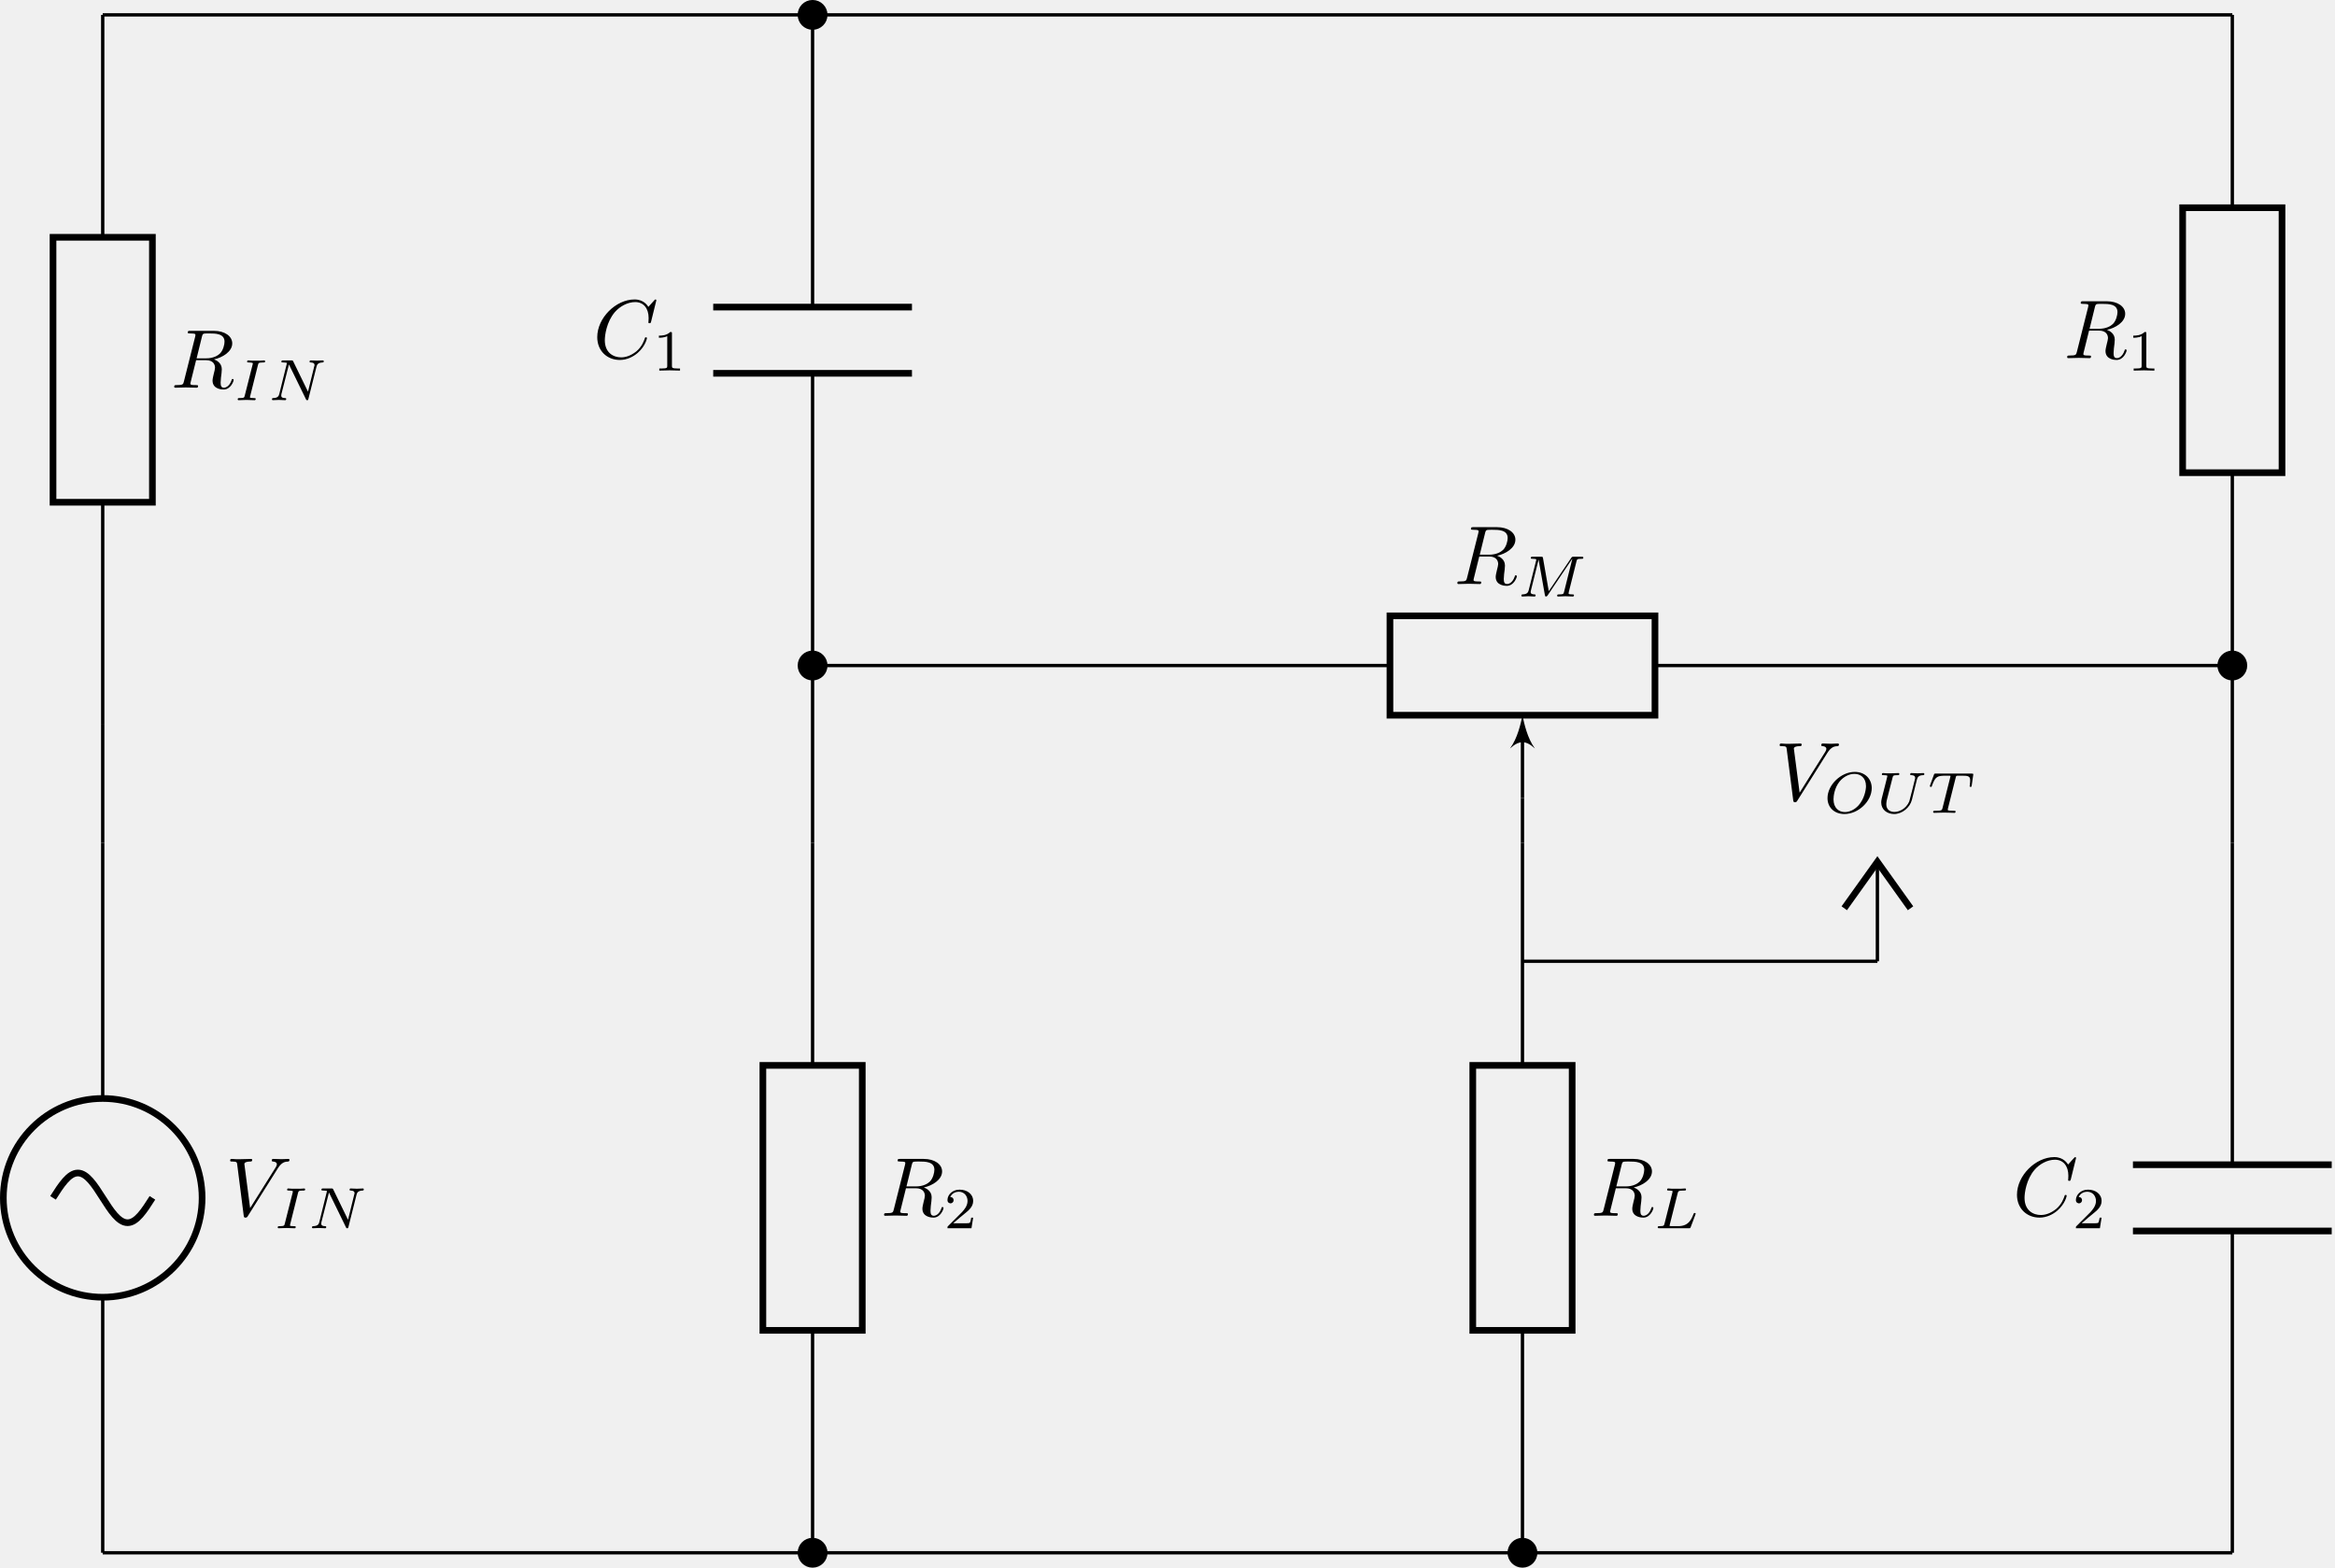
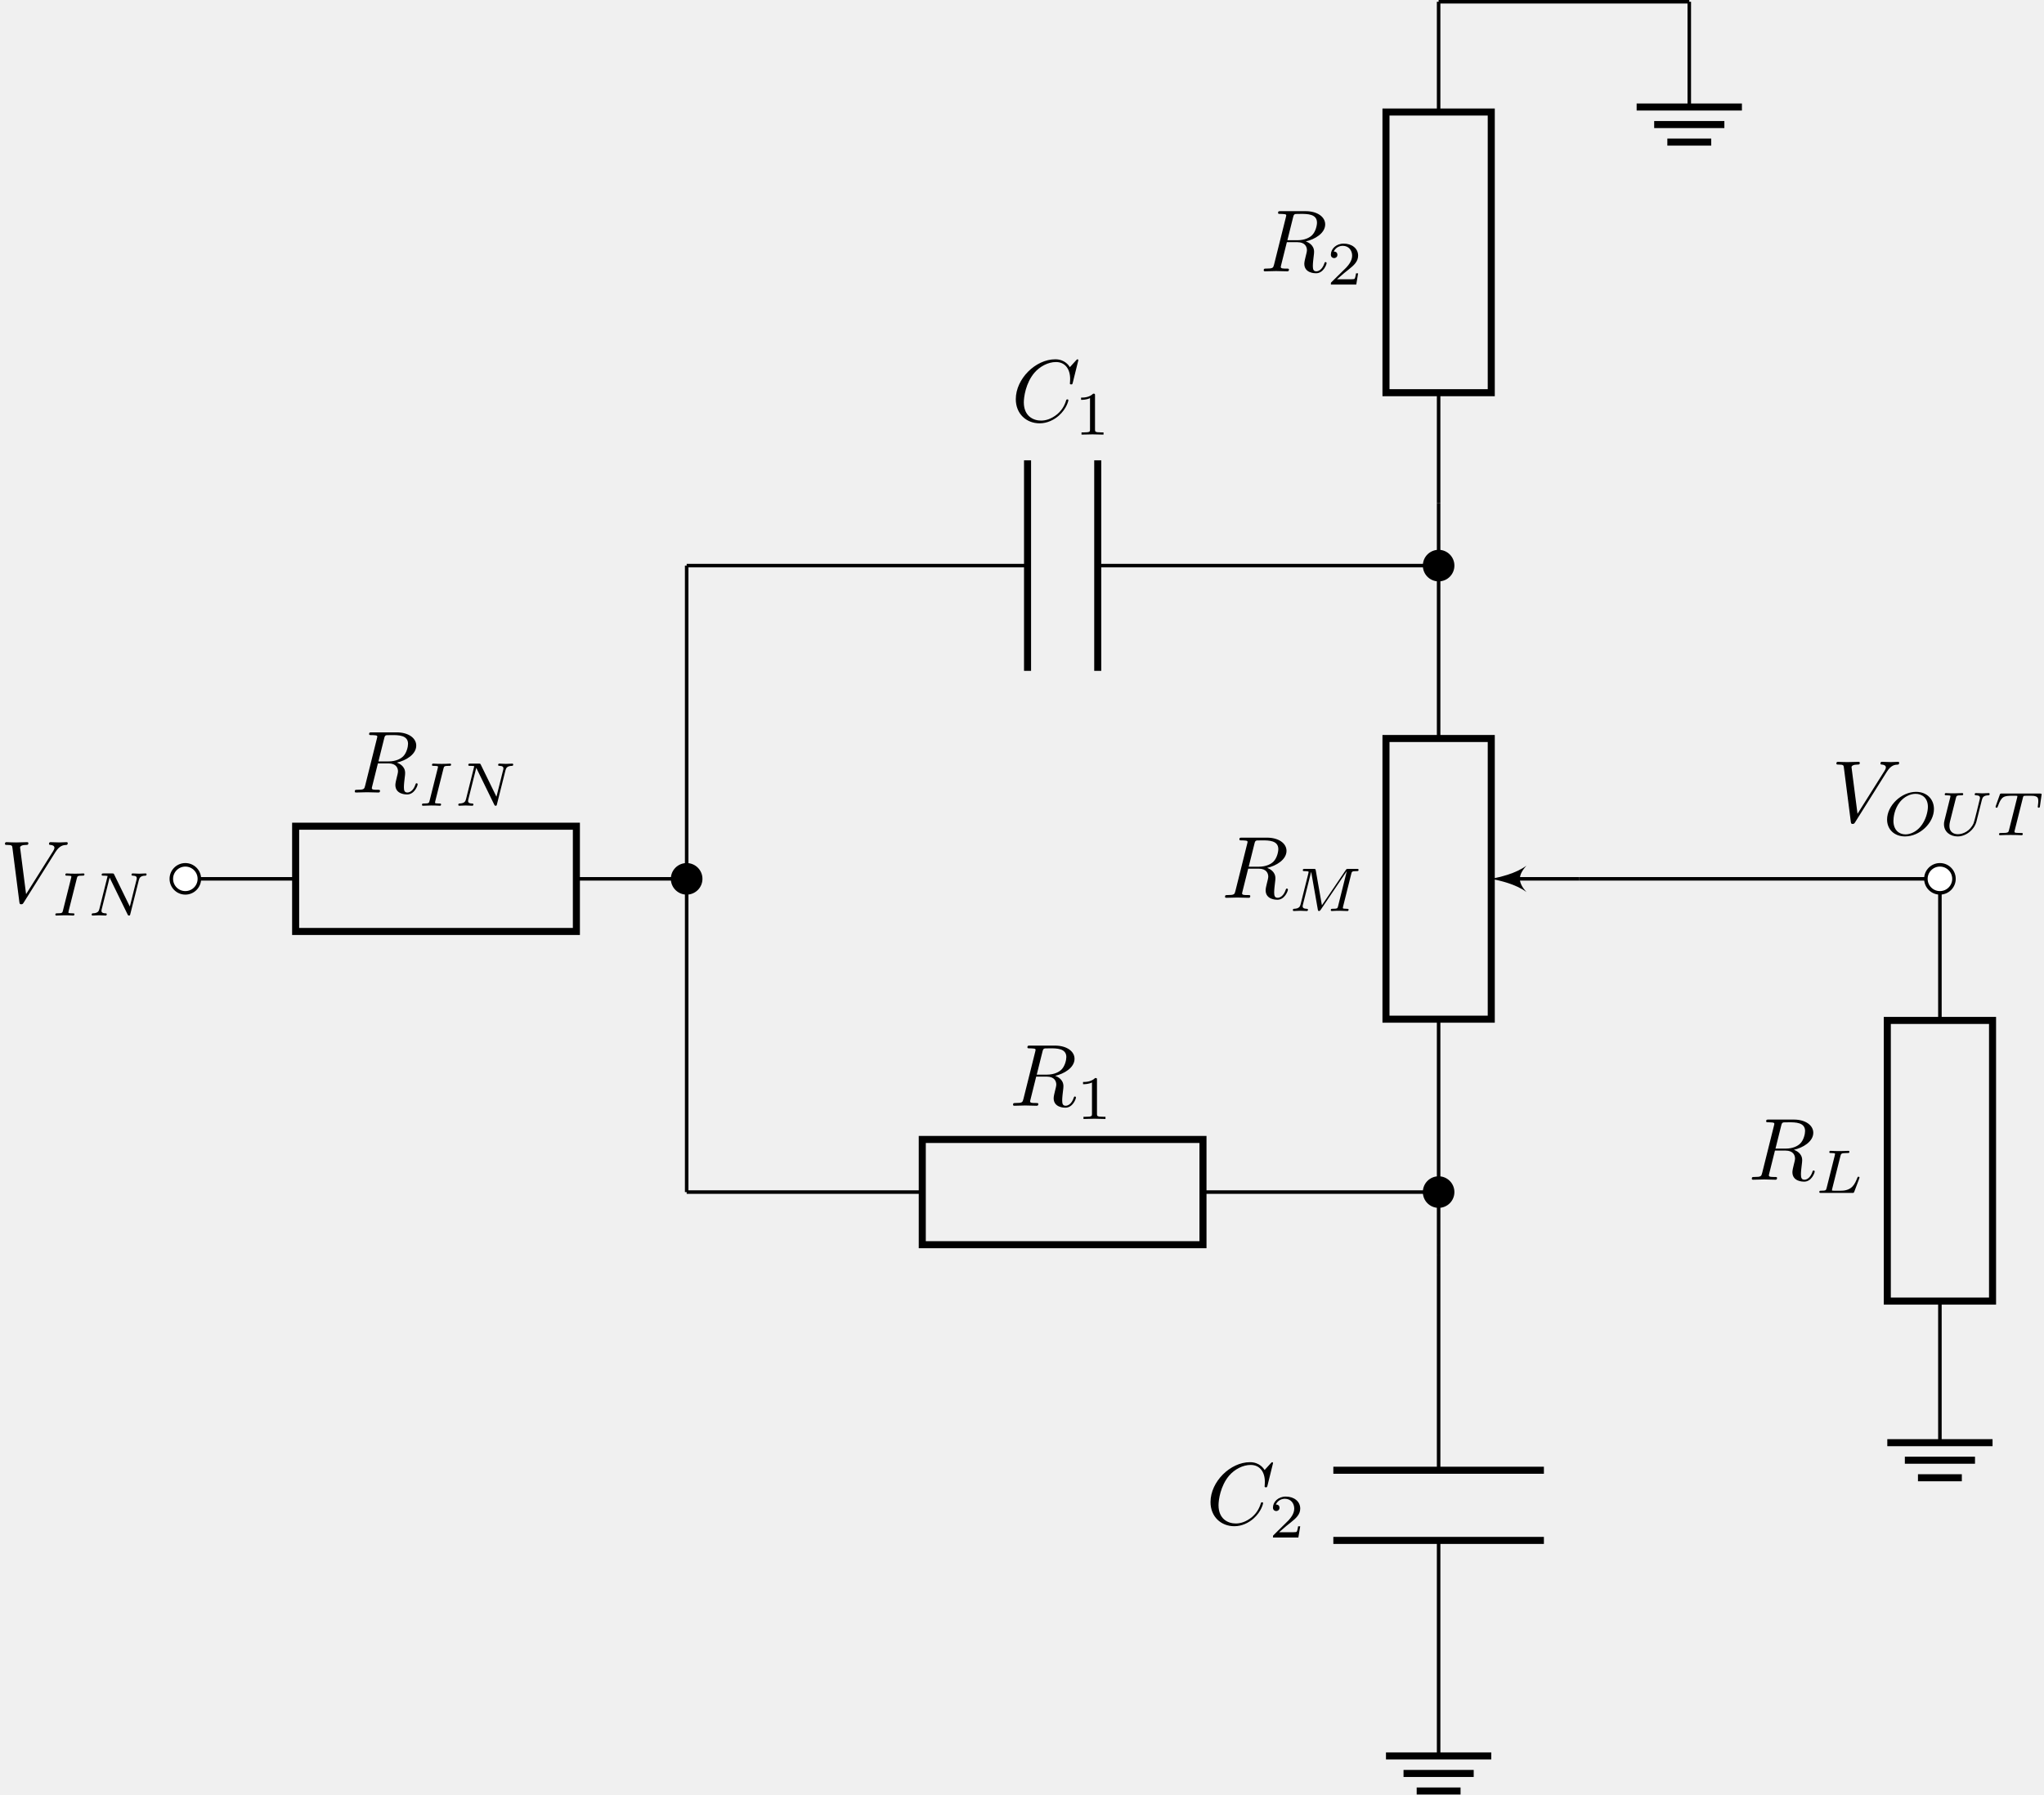
- <svg xmlns="http://www.w3.org/2000/svg" xmlns:xlink="http://www.w3.org/1999/xlink" height="187.825" viewBox="0 0 279.726 187.825" width="279.726">
+ <svg xmlns="http://www.w3.org/2000/svg" xmlns:xlink="http://www.w3.org/1999/xlink" height="202.996pt" viewBox="-68.68 -72.004 231.159 202.996" width="231.159pt">
  <defs>
-     <clipPath id="a">
-       <path d="m255 139h24.727v9h-24.727zm0 0" />
-     </clipPath>
-     <clipPath id="b">
-       <path d="m95 184h4v3.824h-4zm0 0" />
-     </clipPath>
-     <clipPath id="c">
-       <path d="m90 178h15v9.824h-15zm0 0" />
-     </clipPath>
-     <clipPath id="d">
-       <path d="m180 184h4v3.824h-4zm0 0" />
-     </clipPath>
-     <clipPath id="e">
-       <path d="m175 178h15v9.824h-15zm0 0" />
-     </clipPath>
-     <g id="f">
-       <path d="m6.266-5.672c.484-.781.906-.812 1.266-.828.125-.016.141-.172.141-.188 0-.078-.062-.125-.141-.125-.25 0-.547.031-.812.031-.328 0-.672-.031-.984-.031-.062 0-.188 0-.188.188 0 .109.078.125.156.125.266.016.453.125.453.328 0 .156-.141.375-.141.375l-3.062 4.875-.688-5.281c0-.172.234-.297.688-.297.141 0 .25 0 .25-.203 0-.078-.078-.109-.125-.109-.406 0-.828.031-1.25.031-.172 0-.359 0-.547 0-.172 0-.359-.031-.531-.031-.078 0-.188 0-.188.188 0 .125.078.125.25.125.547 0 .562.094.594.344l.781 6.141c.031.203.078.234.203.234.156 0 .203-.047.281-.172zm0 0" />
+     <path id="a" d="m2.336-4.435c0-.188-.014-.195-.209-.195-.446.439-1.081.446-1.367.446v.251c.167 0 .628 0 1.011-.195v3.557c0 .23 0 .321-.697.321h-.265v.251c.126-.007.983-.028 1.241-.028.216 0 1.095.021 1.248.028v-.251h-.265c-.697 0-.697-.091-.697-.321z" />
+     <path id="b" d="m3.522-1.269h-.237c-.021.153-.091.565-.181.635-.056.042-.593.042-.69.042h-1.283c.732-.649.976-.844 1.395-1.172.516-.411.997-.844.997-1.506 0-.844-.739-1.36-1.632-1.36-.865 0-1.451.607-1.451 1.248 0 .356.3.391.37.391.167 0 .37-.119.37-.37 0-.126-.049-.37-.411-.37.216-.495.69-.649 1.018-.649.697 0 1.06.544 1.06 1.109 0 .607-.432 1.088-.656 1.339l-1.681 1.66c-.07.063-.07.077-.07.272h2.873z" />
+     <path id="c" d="m2.88-4.212c.063-.237.077-.3.6-.3.174 0 .258 0 .258-.146 0-.063-.049-.105-.112-.105-.146 0-.321.021-.467.021-.153 0-.321.007-.474.007 0 0-.481-.007-.481-.007-.153 0-.328-.021-.481-.021-.042 0-.146 0-.146.153 0 .098.077.098.23.098.007 0 .146 0 .265.014.139.014.188.021.188.098 0 .042-.014.091-.028.146l-.928 3.703c-.056.23-.077.3-.6.3-.188 0-.258 0-.258.153 0 .007 0 .098.112.098.209 0 .732-.028.941-.028l.481.007c.153 0 .328.021.481.021.042 0 .146 0 .146-.153 0-.098-.084-.098-.223-.098-.014 0-.16 0-.3-.014-.16-.014-.16-.042-.16-.105 0-.007 0-.049.028-.153z" />
+     <path id="d" d="m5.816-4.003c.07-.265.181-.495.739-.509.035 0 .139-.007.139-.153 0-.042-.035-.098-.105-.098-.23 0-.488.028-.725.028-.167 0-.572-.028-.739-.028-.035 0-.139 0-.139.153 0 .091.091.098.153.098.328.007.446.112.446.286 0 .056-.007.091-.028.167l-.76 3.041-1.771-3.626c-.056-.119-.07-.119-.237-.119h-.955c-.133 0-.223 0-.223.153 0 .098.084.098.23.098s.3.007.446.035l-.934 3.731c-.063.265-.181.474-.725.495-.049 0-.146.007-.146.146 0 .077.056.105.105.105.23 0 .488-.028.725-.028.167 0 .572.028.739.028.07 0 .139-.035.139-.146 0-.098-.084-.105-.16-.105-.439-.014-.439-.195-.439-.293 0-.028 0-.063.028-.174l.893-3.571 2.036 4.17c.056.112.084.119.153.119.112 0 .112-.021.146-.146z" />
+     <path id="e" d="m7.572-6.924c0-.03-.02-.1-.11-.1-.03 0-.04.01-.149.12l-.697.767c-.09-.139-.548-.887-1.654-.887-2.222 0-4.463 2.202-4.463 4.513 0 1.644 1.176 2.73 2.7 2.73.867 0 1.624-.399 2.152-.857.927-.817 1.096-1.724 1.096-1.753 0-.1-.1-.1-.12-.1-.06 0-.11.02-.13.1-.09.289-.319.996-1.006 1.574-.687.558-1.315.727-1.833.727-.897 0-1.953-.518-1.953-2.072 0-.568.209-2.182 1.205-3.347.608-.707 1.544-1.205 2.431-1.205 1.016 0 1.604.767 1.604 1.923 0 .399-.03.408-.03.508s.11.1.149.1c.13 0 .13-.02.179-.199z" />
+     <path id="f" d="m3.736-6.117c.06-.239.09-.339.279-.369.09-.01.408-.01.608-.01.707 0 1.813 0 1.813.986 0 .339-.159 1.026-.548 1.415-.259.259-.787.578-1.684.578h-1.116zm1.435 2.73c1.006-.219 2.192-.917 2.192-1.923 0-.857-.897-1.494-2.202-1.494h-2.839c-.199 0-.289 0-.289.199 0 .11.09.11.279.11.02 0 .209 0 .379.02.179.02.269.03.269.159 0 .04-.01.07-.04.189l-1.335 5.35c-.1.389-.12.468-.907.468-.179 0-.269 0-.269.199 0 .11.12.11.139.11.279 0 .976-.03 1.255-.03s.986.03 1.265.03c.08 0 .199 0 .199-.199 0-.11-.09-.11-.279-.11-.369 0-.648 0-.648-.179 0-.06.02-.11.03-.169l.658-2.64h1.186c.907 0 1.086.558 1.086.907 0 .149-.08.458-.139.687-.07.279-.159.648-.159.847 0 1.076 1.196 1.076 1.325 1.076.847 0 1.196-1.006 1.196-1.146 0-.12-.11-.12-.12-.12-.09 0-.11.07-.13.139-.249.737-.677.907-.907.907-.329 0-.399-.219-.399-.608 0-.309.06-.817.1-1.136.02-.139.04-.329.04-.468 0-.767-.667-1.076-.936-1.176z" />
+     <path id="g" d="m6.257-5.669c.488-.777.907-.807 1.275-.827.12-.01.13-.179.13-.189 0-.08-.05-.12-.13-.12-.259 0-.548.03-.817.03-.329 0-.667-.03-.986-.03-.06 0-.189 0-.189.189 0 .11.09.12.159.12.269.02.458.12.458.329 0 .149-.149.369-.149.379l-3.059 4.862-.677-5.27c0-.169.229-.299.687-.299.139 0 .249 0 .249-.199 0-.09-.08-.11-.139-.11-.399 0-.827.03-1.235.03-.179 0-.369-.01-.548-.01s-.369-.02-.538-.02c-.07 0-.189 0-.189.189 0 .12.09.12.249.12.558 0 .568.09.598.339l.787 6.147c.03.199.07.229.199.229.159 0 .199-.05.279-.179z" />
+   </defs>
+   <path d="m-47.719 27.41h12.473m31.75 0h12.473" fill="none" stroke="#000" stroke-width=".399" />
+   <path d="m-35.246 21.457h31.75v11.906h-31.75z" fill="none" stroke="#000" stroke-miterlimit="10" stroke-width=".797" />
+   <g transform="translate(18.7497 -108.9791)">
+     <use x="-47.719" xlink:href="#f" y="126.624" />
+     <use x="-40.154" xlink:href="#c" y="128.119" />
+     <use x="-36.081" xlink:href="#d" y="128.119" />
+   </g>
+   <path d="m8.977 62.844h26.645m31.746 0h26.649" fill="none" stroke="#000" stroke-miterlimit="10" stroke-width=".399" />
+   <path d="m35.621 56.891h31.746v11.906h-31.746z" fill="none" stroke="#000" stroke-miterlimit="10" stroke-width=".797" />
+   <g transform="translate(93.1968 -73.5456)">
+     <use x="-47.719" xlink:href="#f" y="126.624" />
+     <use x="-40.154" xlink:href="#a" y="128.119" />
+   </g>
+   <path d="m94.016-71.805v12.473m0 31.75v12.473" fill="none" stroke="#000" stroke-miterlimit="10" stroke-width=".399" />
+   <path d="m88.062-27.582v-31.75h11.907v31.75z" fill="none" stroke="#000" stroke-miterlimit="10" stroke-width=".797" />
+   <g transform="translate(121.5433 -167.9361)">
+     <use x="-47.719" xlink:href="#f" y="126.624" />
+     <use x="-40.154" xlink:href="#b" y="128.119" />
+   </g>
+   <path d="m150.707 27.41v16.016m0 31.75v16.016" fill="none" stroke="#000" stroke-miterlimit="10" stroke-width=".399" />
+   <path d="m144.758 75.176v-31.75h11.902v31.75z" fill="none" stroke="#000" stroke-miterlimit="10" stroke-width=".797" />
+   <g transform="translate(176.7429 -65.1789)">
+     <use x="-47.719" xlink:href="#f" y="126.624" />
+     <path d="m2.873-4.191c.063-.251.084-.321.725-.321.216 0 .286 0 .286-.153 0-.007-.007-.098-.119-.098-.16 0-.349.014-.516.021-.174.007-.384.007-.558.007-.146 0-.335-.007-.481-.007s-.314-.021-.453-.021c-.042 0-.146 0-.146.153 0 .098.084.098.223.098.007 0 .139 0 .265.014.146.014.16.028.16.098 0 .014 0 .049-.028.153l-.928 3.703c-.063.237-.077.293-.614.293-.119 0-.209 0-.209.146 0 .105.084.105.209.105h3.508c.174 0 .181-.007.237-.139.07-.188.593-1.541.593-1.597 0-.021-.014-.098-.119-.098-.084 0-.098.035-.139.146-.265.663-.572 1.437-1.848 1.437h-.788c-.216 0-.223-.007-.223-.07 0-.007 0-.042.028-.146z" transform="translate(-40.15432 128.1187)" />
+   </g>
+   <path d="m8.977-8.023h38.551m7.938 0h38.551" fill="none" stroke="#000" stroke-miterlimit="10" stroke-width=".399" />
+   <path d="m47.527-19.93v23.813m7.938-23.813v23.813" fill="none" stroke="#000" stroke-miterlimit="10" stroke-width=".797" />
+   <g transform="translate(93.4188 -150.9608)">
+     <use x="-47.719" xlink:href="#e" y="126.624" />
+     <use x="-40.598" xlink:href="#a" y="128.119" />
+   </g>
+   <path d="m94.016 69.93v24.379m0 7.938v24.379" fill="none" stroke="#000" stroke-miterlimit="10" stroke-width=".399" />
+   <path d="m105.922 94.309h-23.813m23.813 7.938h-23.813" fill="none" stroke="#000" stroke-miterlimit="10" stroke-width=".797" />
+   <g transform="translate(115.4391 -26.202)">
+     <use x="-47.719" xlink:href="#e" y="126.624" />
+     <use x="-40.598" xlink:href="#b" y="128.119" />
+   </g>
+   <g fill="none" stroke="#000" stroke-miterlimit="10">
+     <path d="m94.016-15.109v26.644m0 31.75v26.645" stroke-width=".399" />
+     <path d="m88.062 43.285v-31.75h11.907v31.75z" stroke-width=".797" />
+     <path d="m109.891 27.41h-7.532" stroke-width=".399" />
+   </g>
+   <path d="m99.969 27.41c.996.199 2.789.598 3.984 1.496-.996-1.098-.996-1.895 0-2.992-1.195.898-2.988 1.297-3.984 1.496z" />
+   <g transform="translate(117.1693 -97.0691)">
+     <use x="-47.719" xlink:href="#f" y="126.624" />
+     <path d="m7.12-4.198c.063-.258.077-.314.593-.314.146 0 .237 0 .237-.146 0-.105-.084-.105-.209-.105h-.948c-.202 0-.209.007-.3.139l-2.692 3.975-.69-3.926c-.035-.181-.035-.188-.244-.188h-.997c-.139 0-.23 0-.23.153 0 .098.084.098.237.098.112 0 .139 0 .265.014.139.014.153.028.153.098 0 .007 0 .049-.028.153l-.879 3.501c-.063.237-.167.474-.725.495-.056 0-.146.007-.146.153 0 .007.007.098.105.098.209 0 .502-.028.725-.028.167 0 .572.028.739.028.035 0 .139 0 .139-.153 0-.091-.091-.098-.153-.098-.446-.014-.446-.195-.446-.293 0-.028 0-.063.028-.174l.928-3.71h.007l.746 4.24c.021.126.035.188.139.188.098 0 .153-.077.202-.153l2.929-4.345.007.007-.983 3.947c-.056.237-.07.293-.614.293-.126 0-.209 0-.209.153 0 .007 0 .098.112.098.133 0 .293-.021.432-.021s.3-.007.439-.007c.195 0 .69.028.886.028.042 0 .146 0 .146-.153 0-.098-.084-.098-.223-.098-.007 0-.139 0-.265-.014-.16-.014-.16-.035-.16-.105 0-.042.021-.112.028-.153z" transform="translate(-40.15432 128.1187)" />
+   </g>
+   <g fill="none" stroke="#000" stroke-miterlimit="10">
+     <g stroke-width=".399">
+       <path d="m8.977-8.023v70.867" />
+       <path d="m94.016-71.805h28.347" />
+       <path d="m109.891 27.41h40.816" />
+       <path d="m122.363-71.805v11.907" />
    </g>
-     <g id="g">
-       <path d="m3.734-6.125c.062-.234.094-.328.281-.359.094-.016.406-.016.609-.016.703 0 1.812 0 1.812.984 0 .344-.156 1.031-.547 1.422-.266.25-.781.578-1.688.578h-1.109zm1.438 2.734c1.016-.219 2.188-.922 2.188-1.922 0-.859-.891-1.5-2.203-1.5h-2.828c-.203 0-.297 0-.297.203 0 .109.094.109.281.109.016 0 .203 0 .375.016.188.031.266.031.266.172 0 .031 0 .062-.031.188l-1.344 5.344c-.094.391-.109.469-.906.469-.172 0-.266 0-.266.203 0 .109.125.109.141.109.281 0 .984-.031 1.25-.031.281 0 1 .031 1.281.031.078 0 .188 0 .188-.203 0-.109-.078-.109-.281-.109-.359 0-.641 0-.641-.172 0-.062.016-.109.031-.172l.656-2.641h1.188c.906 0 1.078.562 1.078.906 0 .141-.078.453-.141.688-.062.281-.156.641-.156.844 0 1.078 1.203 1.078 1.328 1.078.844 0 1.203-1 1.203-1.141 0-.125-.109-.125-.125-.125-.094 0-.109.062-.125.141-.25.734-.688.906-.906.906-.328 0-.406-.219-.406-.609 0-.312.062-.812.109-1.141.016-.141.031-.328.031-.469 0-.766-.672-1.078-.938-1.172zm0 0" />
+     <g stroke-width=".797">
+       <path d="m116.41-59.898h11.906m-9.922 1.984h7.938m-6.449 1.984h4.961" />
+       <path d="m88.062 126.625h11.907m-9.922 1.984h7.937m-6.449 1.984h4.961" />
+       <path d="m144.758 91.191h11.902m-9.918 1.984h7.934m-6.45 1.984h4.961" />
    </g>
-     <g id="h">
-       <path d="m7.578-6.922c0-.031-.016-.109-.109-.109-.031 0-.047.016-.156.125l-.688.766c-.094-.141-.547-.891-1.656-.891-2.234 0-4.469 2.203-4.469 4.516 0 1.641 1.172 2.734 2.703 2.734.859 0 1.625-.391 2.156-.859.922-.812 1.094-1.719 1.094-1.75 0-.109-.109-.109-.125-.109-.062 0-.109.031-.125.109-.094.281-.328 1-1.016 1.578-.688.547-1.312.719-1.828.719-.891 0-1.953-.516-1.953-2.062 0-.578.203-2.188 1.203-3.359.609-.703 1.547-1.203 2.438-1.203 1.016 0 1.609.766 1.609 1.922 0 .406-.031.406-.031.516 0 .094.109.094.141.094.125 0 .125-.016.188-.203zm0 0" />
-     </g>
-     <g id="i">
-       <path d="m2.875-4.203c.062-.25.078-.312.609-.312.172 0 .25 0 .25-.141 0-.062-.047-.109-.109-.109-.141 0-.328.031-.469.031-.156 0-.312 0-.469 0h-.484c-.156 0-.328-.031-.484-.031-.047 0-.141 0-.141.156 0 .094.078.094.234.094 0 0 .141 0 .25.016.141.016.203.031.203.109 0 .031-.016.078-.031.141l-.938 3.703c-.047.219-.078.297-.594.297-.188 0-.25 0-.25.156 0 0 0 .094.109.094.203 0 .734-.031.938-.031l.484.016c.141 0 .328.016.469.016.047 0 .156 0 .156-.156 0-.094-.094-.094-.219-.094-.016 0-.172 0-.312-.016-.156-.016-.156-.047-.156-.109 0 0 0-.047.031-.141zm0 0" />
-     </g>
-     <g id="j">
-       <path d="m5.812-4c.062-.266.188-.5.734-.516.031 0 .141 0 .141-.141 0-.047-.031-.109-.109-.109-.219 0-.484.031-.719.031-.172 0-.562-.031-.734-.031-.031 0-.141 0-.141.156 0 .094.094.094.156.094.328.016.438.125.438.297 0 .047 0 .094-.031.156l-.75 3.047-1.766-3.625c-.062-.125-.078-.125-.25-.125h-.953c-.125 0-.219 0-.219.156 0 .094.078.094.234.094.141 0 .297.016.438.047l-.922 3.719c-.062.266-.188.484-.734.5-.047 0-.141 0-.141.141 0 .078.047.109.094.109.234 0 .5-.031.734-.031.172 0 .562.031.734.031.078 0 .141-.031.141-.141s-.078-.109-.156-.109c-.438-.016-.438-.203-.438-.297 0-.031 0-.062.016-.172l.906-3.562 2.031 4.156c.047.125.078.125.156.125.109 0 .109-.016.141-.141zm0 0" />
-     </g>
-     <g id="k">
-       <path d="m2.328-4.438c0-.188 0-.188-.203-.188-.453.438-1.078.438-1.359.438v.25c.156 0 .625 0 1-.188v3.547c0 .234 0 .328-.688.328h-.266v.25c.125 0 .984-.031 1.234-.031.219 0 1.094.031 1.25.031v-.25h-.266c-.703 0-.703-.094-.703-.328zm0 0" />
-     </g>
-     <g id="l">
-       <path d="m3.516-1.266h-.234c-.016.156-.094.562-.188.625-.047.047-.578.047-.688.047h-1.281c.734-.641.984-.844 1.391-1.172.516-.406 1-.844 1-1.5 0-.844-.734-1.359-1.625-1.359-.859 0-1.453.609-1.453 1.25 0 .344.297.391.375.391.156 0 .359-.125.359-.375 0-.125-.047-.375-.406-.375.219-.484.688-.641 1.016-.641.703 0 1.062.547 1.062 1.109 0 .609-.438 1.078-.656 1.328l-1.672 1.672c-.078.062-.078.078-.078.266h2.875zm0 0" />
-     </g>
-   </defs>
-   <path d="m28.347 184.255v-30.613m0-23.812v-30.617" fill="none" stroke="#000" stroke-miterlimit="10" stroke-width=".399" transform="matrix(1 0 0 -1 -16.042 285.251)" />
-   <path d="m40.253 141.735c0 6.574-5.332 11.906-11.906 11.906-6.574 0-11.906-5.332-11.906-11.906 0-6.578 5.332-11.906 11.906-11.906 6.574 0 11.906 5.328 11.906 11.906zm0 0" fill="none" stroke="#000" stroke-miterlimit="10" stroke-width=".797" transform="matrix(1 0 0 -1 -16.042 285.251)" />
-   <path d="m22.394 141.735c.969 1.523 1.898 2.977 2.977 2.977s2.008-1.453 2.977-2.977c.969-1.523 1.898-2.977 2.977-2.977s2.008 1.453 2.977 2.977" fill="none" stroke="#000" stroke-miterlimit="10" stroke-width=".797" transform="matrix(1 0 0 -1 -16.042 285.251)" />
-   <use x="27.009" xlink:href="#f" y="145.664" />
-   <use x="32.82" xlink:href="#i" y="147.158" />
-   <use x="36.895" xlink:href="#j" y="147.158" />
-   <path d="m28.347 283.47v-26.648m0-31.746v-26.648" fill="none" stroke="#000" stroke-miterlimit="10" stroke-width=".399" transform="matrix(1 0 0 -1 -16.042 285.251)" />
-   <path d="m22.394 225.075v31.746h11.906v-31.746zm0 0" fill="none" stroke="#000" stroke-miterlimit="10" stroke-width=".797" transform="matrix(1 0 0 -1 -16.042 285.251)" />
-   <use x="20.461" xlink:href="#g" y="46.451" />
-   <use x="28.025" xlink:href="#i" y="47.945" />
-   <use x="32.1" xlink:href="#j" y="47.945" />
-   <path d="m283.468 283.47v-23.105m0-31.746v-23.105" fill="none" stroke="#000" stroke-miterlimit="10" stroke-width=".399" transform="matrix(1 0 0 -1 -16.042 285.251)" />
-   <path d="m277.515 228.618v31.746h11.906v-31.746zm0 0" fill="none" stroke="#000" stroke-miterlimit="10" stroke-width=".797" transform="matrix(1 0 0 -1 -16.042 285.251)" />
-   <use x="247.232" xlink:href="#g" y="42.908" />
-   <use x="254.796" xlink:href="#k" y="44.402" />
-   <path d="m113.386 184.255v-26.648m0-31.746v-26.648" fill="none" stroke="#000" stroke-miterlimit="10" stroke-width=".399" transform="matrix(1 0 0 -1 -16.042 285.251)" />
-   <path d="m107.433 125.86v31.746h11.906v-31.746zm0 0" fill="none" stroke="#000" stroke-miterlimit="10" stroke-width=".797" transform="matrix(1 0 0 -1 -16.042 285.251)" />
-   <use x="105.5" xlink:href="#g" y="145.664" />
-   <use x="113.065" xlink:href="#l" y="147.158" />
-   <path d="m198.429 184.255v-26.648m0-31.746v-26.648" fill="none" stroke="#000" stroke-miterlimit="10" stroke-width=".399" transform="matrix(1 0 0 -1 -16.042 285.251)" />
-   <path d="m192.476 125.86v31.746h11.906v-31.746zm0 0" fill="none" stroke="#000" stroke-miterlimit="10" stroke-width=".797" transform="matrix(1 0 0 -1 -16.042 285.251)" />
-   <use x="190.539" xlink:href="#g" y="145.664" />
-   <path d="m2.875-4.188c.062-.25.078-.328.719-.328.219 0 .281 0 .281-.141 0-.016 0-.109-.109-.109-.156 0-.344.016-.516.031-.172 0-.391 0-.562 0-.141 0-.328 0-.484 0-.141 0-.312-.031-.453-.031-.031 0-.141 0-.141.156 0 .094.078.094.219.094.016 0 .141 0 .266.016.156.016.172.031.172.109 0 0 0 .047-.031.141l-.938 3.703c-.062.234-.078.297-.609.297-.109 0-.203 0-.203.141 0 .109.078.109.203.109h3.5c.188 0 .188 0 .25-.141.062-.188.594-1.531.594-1.594 0-.016-.016-.094-.125-.094-.078 0-.094.031-.141.141-.266.656-.578 1.438-1.844 1.438h-.797c-.203 0-.219-.016-.219-.078 0 0 0-.031.031-.141zm0 0" transform="translate(198.104 147.158)" />
-   <path d="m283.468 205.513h-69.164m-31.75 0h-69.168" fill="none" stroke="#000" stroke-miterlimit="10" stroke-width=".399" transform="matrix(1 0 0 -1 -16.042 285.251)" />
-   <path d="m182.554 211.466h31.75v-11.906h-31.75zm0 0" fill="none" stroke="#000" stroke-miterlimit="10" stroke-width=".797" transform="matrix(1 0 0 -1 -16.042 285.251)" />
-   <path d="m198.429 189.642v7.527" fill="none" stroke="#000" stroke-miterlimit="10" stroke-width=".399" transform="matrix(1 0 0 -1 -16.042 285.251)" />
-   <path d="m182.387 85.691c-.199.996-.598 2.789-1.496 3.984 1.098-.996 1.895-.996 2.988 0-.895-1.195-1.293-2.988-1.492-3.984zm0 0" />
-   <use x="174.179" xlink:href="#g" y="69.974" />
-   <path d="m7.109-4.188c.062-.266.078-.328.594-.328.156 0 .234 0 .234-.141 0-.109-.078-.109-.203-.109h-.953c-.203 0-.203.016-.297.141l-2.688 3.984-.688-3.938c-.031-.172-.031-.188-.25-.188h-.984c-.141 0-.234 0-.234.156 0 .094.078.094.234.094.109 0 .141 0 .266.016.141.016.156.031.156.109 0 0 0 .047-.031.141l-.875 3.5c-.062.234-.172.484-.734.5-.047 0-.141 0-.141.156 0 0 0 .094.109.094.203 0 .5-.031.719-.031.172 0 .578.031.734.031.047 0 .141 0 .141-.156 0-.094-.094-.094-.156-.094-.438-.016-.438-.203-.438-.297 0-.031 0-.062.031-.172l.922-3.703.75 4.234c.031.125.031.188.141.188.094 0 .156-.078.203-.156l2.922-4.344.016.016-.984 3.938c-.062.234-.078.297-.609.297-.125 0-.219 0-.219.156 0 0 0 .094.109.094.141 0 .297-.016.438-.016s.297-.016.438-.016c.203 0 .688.031.891.031.031 0 .141 0 .141-.156 0-.094-.078-.094-.219-.094-.016 0-.141 0-.266-.016-.156-.016-.156-.031-.156-.109 0-.031.016-.109.016-.141zm0 0" transform="translate(181.743 71.469)" />
-   <path d="m113.386 205.513v35.012m0 7.934v35.012" fill="none" stroke="#000" stroke-miterlimit="10" stroke-width=".399" transform="matrix(1 0 0 -1 -16.042 285.251)" />
-   <path d="m101.483 240.524h23.809m-23.809 7.934h23.809" fill="none" stroke="#000" stroke-miterlimit="10" stroke-width=".797" transform="matrix(1 0 0 -1 -16.042 285.251)" />
-   <use x="71.049" xlink:href="#h" y="42.908" />
-   <use x="78.169" xlink:href="#k" y="44.402" />
-   <path d="m283.468 184.255v-38.551m0-7.938v-38.555" fill="none" stroke="#000" stroke-miterlimit="10" stroke-width=".399" transform="matrix(1 0 0 -1 -16.042 285.251)" />
-   <g clip-path="url(#a)">
-     <path d="m295.374 145.704h-23.812m23.812-7.938h-23.812" fill="none" stroke="#000" stroke-miterlimit="10" stroke-width=".797" transform="matrix(1 0 0 -1 -16.042 285.251)" />
  </g>
-   <use x="241.128" xlink:href="#h" y="145.664" />
-   <use x="248.248" xlink:href="#l" y="147.158" />
-   <g fill="none" stroke="#000" stroke-miterlimit="10" transform="matrix(1 0 0 -1 -16.042 285.251)">
-     <path d="m28.347 283.47h85.039" stroke-width=".399" />
-     <path d="m28.347 99.212h255.121" stroke-width=".399" />
-     <path d="m28.347 184.255v14.172" stroke-width=".399" />
-     <path d="m113.386 283.47h170.082" stroke-width=".399" />
-     <path d="m113.386 184.255v21.258" stroke-width=".399" />
-     <path d="m198.429 170.079h42.52" stroke-width=".399" />
-     <path d="m198.429 189.642v-5.387" stroke-width=".399" />
-     <path d="m283.468 184.255v21.258" stroke-width=".399" />
-     <path d="m236.98 176.431 3.969 5.555 3.969-5.555" stroke-width=".797" />
-     <path d="m240.948 170.079v11.906" stroke-width=".399" />
+   <path d="m10.562 27.41c0-.875-.711-1.586-1.586-1.586-.879 0-1.59.711-1.59 1.586 0 .875.711 1.586 1.59 1.586.875 0 1.586-.711 1.586-1.586z" />
+   <path d="m10.562 27.41c0-.875-.711-1.586-1.586-1.586-.879 0-1.59.711-1.59 1.586 0 .875.711 1.586 1.59 1.586.875 0 1.586-.711 1.586-1.586z" fill="none" stroke="#000" stroke-miterlimit="10" stroke-width=".399" />
+   <path d="m95.601-8.023c0-.875-.71-1.586-1.585-1.586-.879 0-1.586.711-1.586 1.586s.707 1.586 1.586 1.586c.875 0 1.585-.711 1.585-1.586z" />
+   <path d="m95.601-8.023c0-.875-.71-1.586-1.585-1.586-.879 0-1.586.711-1.586 1.586s.707 1.586 1.586 1.586c.875 0 1.585-.711 1.585-1.586z" fill="none" stroke="#000" stroke-miterlimit="10" stroke-width=".399" />
+   <path d="m95.601 62.844c0-.875-.71-1.586-1.585-1.586-.879 0-1.586.711-1.586 1.586s.707 1.586 1.586 1.586c.875 0 1.585-.711 1.585-1.586z" />
+   <path d="m95.601 62.844c0-.875-.71-1.586-1.585-1.586-.879 0-1.586.711-1.586 1.586s.707 1.586 1.586 1.586c.875 0 1.585-.711 1.585-1.586z" fill="none" stroke="#000" stroke-miterlimit="10" stroke-width=".399" />
+   <path d="m-46.133 27.41c0-.875-.711-1.586-1.586-1.586s-1.586.711-1.586 1.586c0 .875.711 1.586 1.586 1.586s1.586-.711 1.586-1.586z" fill="#fff" />
+   <path d="m-46.133 27.41c0-.875-.711-1.586-1.586-1.586s-1.586.711-1.586 1.586c0 .875.711 1.586 1.586 1.586s1.586-.711 1.586-1.586z" fill="none" stroke="#000" stroke-miterlimit="10" stroke-width=".399" />
+   <path d="m152.297 27.41c0-.875-.711-1.586-1.59-1.586-.875 0-1.586.711-1.586 1.586 0 .875.711 1.586 1.586 1.586.879 0 1.59-.711 1.59-1.586z" fill="#fff" />
+   <path d="m152.297 27.41c0-.875-.711-1.586-1.59-1.586-.875 0-1.586.711-1.586 1.586 0 .875.711 1.586 1.586 1.586.879 0 1.59-.711 1.59-1.586z" fill="none" stroke="#000" stroke-miterlimit="10" stroke-width=".399" />
+   <g transform="translate(-20.9609 -96.5571)">
+     <use x="-47.719" xlink:href="#g" y="126.624" />
+     <use x="-41.907" xlink:href="#c" y="128.119" />
+     <use x="-37.834" xlink:href="#d" y="128.119" />
  </g>
-   <use x="212.634" xlink:href="#f" y="95.895" />
-   <path d="m5.781-2.969c0-1.094-.797-1.938-2.031-1.938-1.656 0-3.266 1.562-3.266 3.141 0 1.125.828 1.906 2.031 1.906 1.656 0 3.266-1.516 3.266-3.109zm-3.219 2.875c-.734 0-1.359-.5-1.359-1.531 0-.359.094-1.344.734-2.141.469-.562 1.141-.906 1.766-.906.719 0 1.391.453 1.391 1.469 0 .5-.219 1.531-.859 2.266-.484.562-1.125.844-1.672.844zm0 0" transform="translate(218.446 97.389)" />
-   <path d="m4.922-4c.078-.266.188-.5.75-.516.031 0 .141 0 .141-.141 0-.047-.047-.109-.109-.109-.219 0-.484.031-.719.031s-.531-.031-.734-.031c-.031 0-.141 0-.141.156 0 .094.094.094.156.094.328.016.438.125.438.297v.094c-.109.453-.625 2.547-.703 2.766-.391.891-1.219 1.25-1.781 1.25-.469 0-.969-.234-.969-.922 0-.172.031-.344.062-.5l.688-2.688c.062-.234.062-.297.609-.297.109 0 .203 0 .203-.141 0-.031-.016-.109-.109-.109-.203 0-.703.031-.906.031-.125 0-.375 0-.484 0-.141-.016-.312-.031-.438-.031-.047 0-.156 0-.156.156 0 .094.094.094.234.094 0 0 .141 0 .266.016.141.016.156.031.156.109 0 .031-.078.312-.109.453l-.156.625-.406 1.594c-.062.281-.062.344-.062.484 0 .859.719 1.375 1.547 1.375.969 0 1.891-.781 2.125-1.688zm0 0" transform="translate(224.7217 97.389)" />
-   <path d="m3.391-4.219c.047-.203.062-.219.219-.234h.406c.438 0 .609 0 .781.047.312.094.328.297.328.547 0 .109 0 .203-.047.562l-.016.078c0 .078.047.109.125.109.109 0 .109-.062.125-.172l.188-1.328c0-.094-.078-.094-.203-.094h-4.281c-.172 0-.188 0-.234.141l-.453 1.234c0 .031-.031.094-.031.125s.016.094.125.094c.094 0 .094-.031.141-.172.406-1.109.641-1.172 1.703-1.172h.281c.219 0 .219 0 .219.062 0 0 0 .047-.031.141l-.922 3.672c-.062.25-.078.328-.812.328-.25 0-.312 0-.312.156 0 .016.016.094.125.094.188 0 .406-.016.594-.016.203 0 .406-.016.594-.016.203 0 .438 0 .641.016.188 0 .391.016.578.016.062 0 .156 0 .156-.156 0-.094-.062-.094-.281-.094-.125 0-.266-.016-.406-.016-.234-.016-.25-.047-.25-.125 0-.062 0-.062.031-.172zm0 0" transform="translate(230.8949 97.389)" />
-   <path d="m285.054 205.513c0 .879-.711 1.59-1.586 1.59s-1.586-.711-1.586-1.59c0-.875.711-1.586 1.586-1.586s1.586.711 1.586 1.586zm0 0" stroke="#000" stroke-miterlimit="10" stroke-width=".399" transform="matrix(1 0 0 -1 -16.042 285.251)" />
-   <path d="m114.976 283.47c0 .875-.711 1.586-1.59 1.586-.875 0-1.586-.711-1.586-1.586 0-.879.711-1.59 1.586-1.59.879 0 1.59.711 1.59 1.59zm0 0" stroke="#000" stroke-miterlimit="10" stroke-width=".399" transform="matrix(1 0 0 -1 -16.042 285.251)" />
-   <g clip-path="url(#b)">
-     <path d="m98.934 186.039c0-.879-.711-1.59-1.59-1.59-.875 0-1.586.711-1.586 1.59 0 .875.711 1.586 1.586 1.586.879 0 1.59-.711 1.59-1.586zm0 0" />
-   </g>
-   <g clip-path="url(#c)">
-     <path d="m114.976 99.212c0 .879-.711 1.59-1.59 1.59-.875 0-1.586-.711-1.586-1.59 0-.875.711-1.586 1.586-1.586.879 0 1.59.711 1.59 1.586zm0 0" fill="none" stroke="#000" stroke-miterlimit="10" stroke-width=".399" transform="matrix(1 0 0 -1 -16.042 285.251)" />
-   </g>
-   <path d="m114.976 205.513c0 .879-.711 1.59-1.59 1.59-.875 0-1.586-.711-1.586-1.59 0-.875.711-1.586 1.586-1.586.879 0 1.59.711 1.59 1.586zm0 0" stroke="#000" stroke-miterlimit="10" stroke-width=".399" transform="matrix(1 0 0 -1 -16.042 285.251)" />
-   <g clip-path="url(#d)">
-     <path d="m183.973 186.039c0-.879-.711-1.59-1.586-1.59-.879 0-1.59.711-1.59 1.59 0 .875.711 1.586 1.59 1.586.875 0 1.586-.711 1.586-1.586zm0 0" />
-   </g>
-   <g clip-path="url(#e)">
-     <path d="m200.015 99.212c0 .879-.711 1.59-1.586 1.59-.879 0-1.59-.711-1.59-1.59 0-.875.711-1.586 1.59-1.586.875 0 1.586.711 1.586 1.586zm0 0" fill="none" stroke="#000" stroke-miterlimit="10" stroke-width=".399" transform="matrix(1 0 0 -1 -16.042 285.251)" />
+   <g transform="translate(186.1589 -105.6454)">
+     <use x="-47.719" xlink:href="#g" y="126.624" />
+     <path d="m5.781-2.964c0-1.095-.788-1.939-2.022-1.939-1.667 0-3.278 1.562-3.278 3.131 0 1.123.83 1.911 2.029 1.911 1.66 0 3.271-1.52 3.271-3.103zm-3.215 2.873c-.739 0-1.367-.502-1.367-1.534 0-.356.098-1.346.739-2.141.467-.572 1.144-.914 1.764-.914.725 0 1.395.46 1.395 1.471 0 .509-.216 1.527-.865 2.273-.488.558-1.123.844-1.667.844z" transform="translate(-41.90731 128.1187)" />
+     <path d="m4.931-4.003c.07-.272.181-.495.739-.509.035 0 .139-.007.139-.153 0-.042-.035-.098-.105-.098-.223 0-.488.028-.718.028s-.523-.028-.732-.028c-.035 0-.139 0-.139.153 0 .091.091.098.153.098.328.007.446.112.446.286 0 .035-.007.07-.014.098-.105.453-.614 2.552-.704 2.769-.391.893-1.206 1.248-1.778 1.248-.467 0-.962-.237-.962-.928 0-.167.021-.335.063-.495l.676-2.685c.063-.237.077-.293.614-.293.119 0 .209 0 .209-.153 0-.028-.021-.098-.112-.098-.202 0-.711.028-.914.028-.119 0-.363 0-.481-.007-.139-.007-.307-.021-.439-.021-.042 0-.146 0-.146.153 0 .098.084.098.223.098.007 0 .139 0 .265.014.146.014.16.028.16.098 0 .042-.07.314-.112.467l-.153.614-.398 1.597c-.07.286-.07.342-.07.481 0 .865.711 1.381 1.548 1.381.962 0 1.897-.781 2.127-1.695z" transform="translate(-35.63306 128.1187)" />
+     <path d="m3.389-4.219c.049-.202.063-.223.216-.237.035-.007.279-.007.418-.007.425 0 .607 0 .781.056.314.098.328.3.328.551 0 .112 0 .202-.049.565l-.014.077c0 .07.049.105.119.105.105 0 .119-.063.133-.174l.188-1.332c0-.098-.084-.098-.209-.098h-4.289c-.174 0-.188 0-.237.146l-.439 1.234c-.007.028-.035.091-.035.126 0 .028.014.098.119.098.091 0 .105-.035.146-.167.404-1.116.635-1.186 1.695-1.186h.293c.209 0 .216.007.216.07 0 .007 0 .042-.028.146l-.921 3.668c-.063.258-.084.328-.816.328-.251 0-.314 0-.314.153 0 .021.014.098.119.098.195 0 .404-.021.6-.021s.404-.007.6-.007.432 0 .628.007c.188.007.398.021.586.021.056 0 .16 0 .16-.153 0-.098-.07-.098-.286-.098-.133 0-.272-.007-.404-.014-.237-.021-.251-.049-.251-.133 0-.049 0-.063.028-.16z" transform="translate(-29.45802 128.1187)" />
  </g>
</svg>
